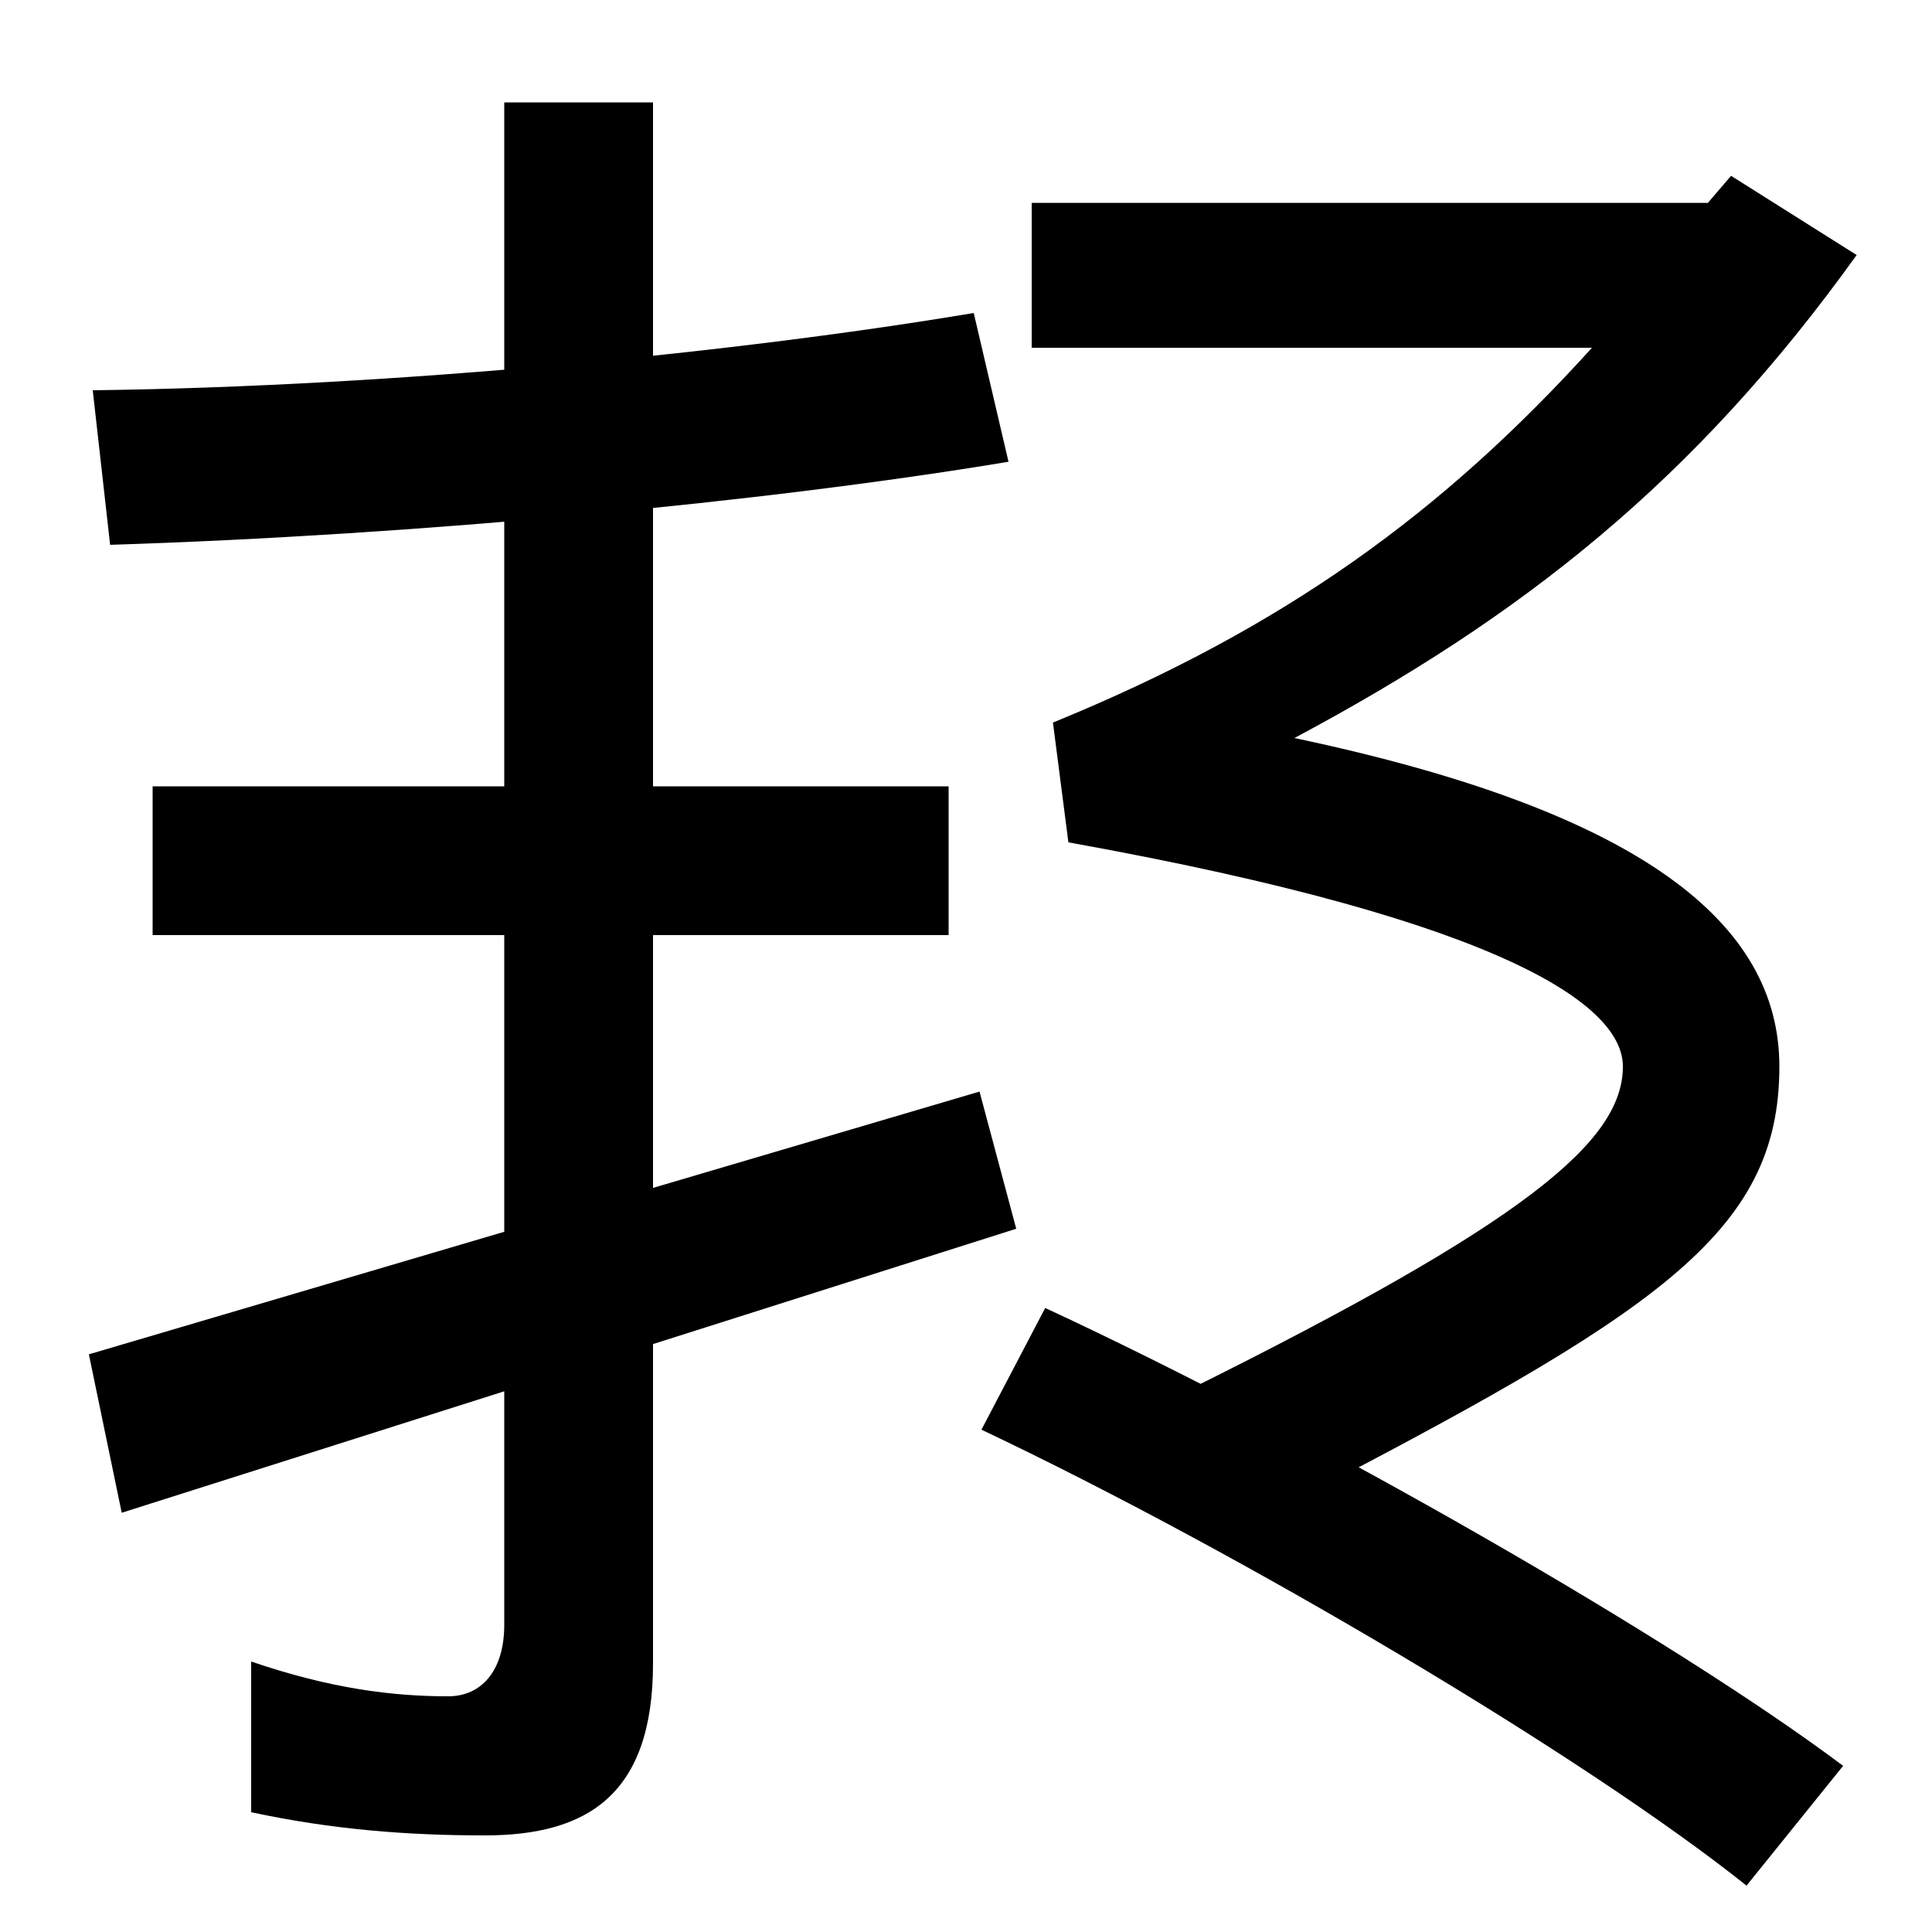
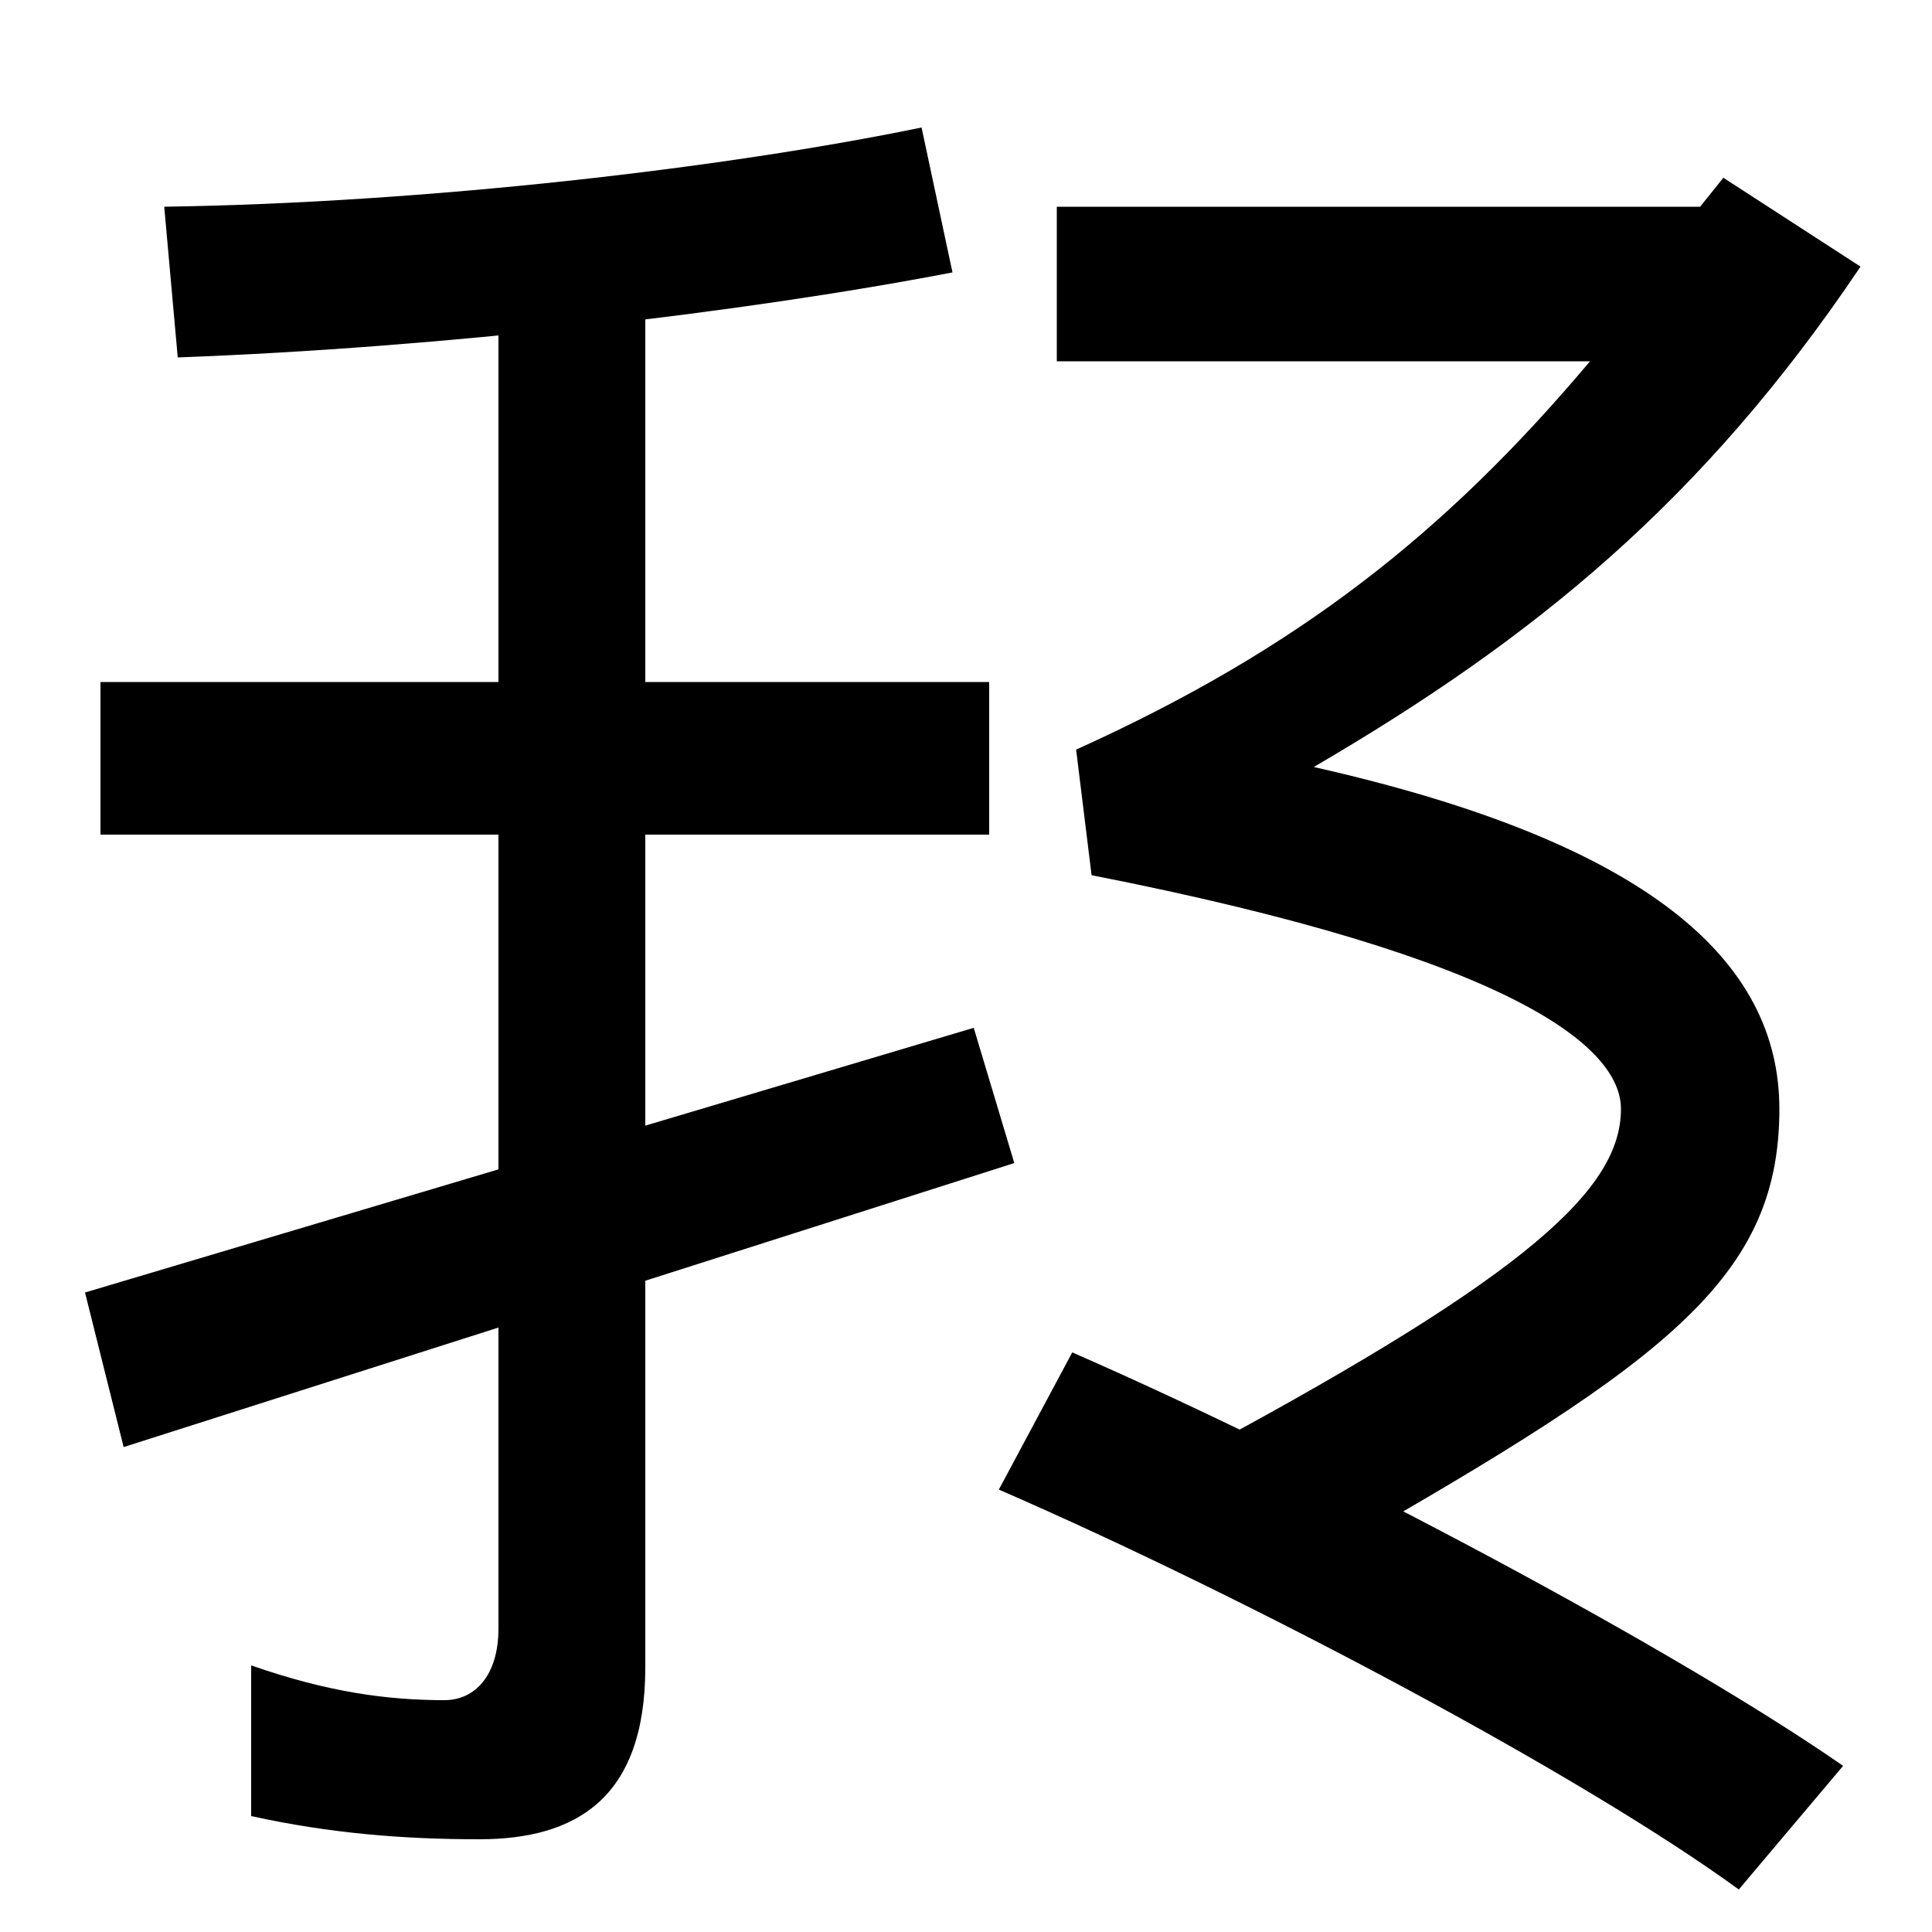
<svg xmlns="http://www.w3.org/2000/svg" width="1000" height="1000">
-   <path d="M63 97 526 244 507 315 46 179ZM251 -70C304 -70 338 -49 338 19V827H261V39C261 15 249 2 232 2C203 2 171 6 130 20V-58C172 -67 211 -70 251 -70ZM79 396H491V473H79ZM616 161 662 99C857 200 921 241 921 328C921 402 850 460 670 498C788 561 877 631 961 748L896 789L884 775H534V700H824C747 615 665 555 545 506L553 444C781 403 840 359 840 328C840 289 789 247 616 161ZM904 -96 954 -34C866 32 681 138 541 203L508 140C643 76 820 -29 904 -96ZM48 678 57 598C215 603 396 620 522 641L504 718C385 698 207 680 48 678Z" transform="translate(0, 880) scale(1,-1)" />
+   <path d="M64 131 525 278 504 348 44 211ZM248 -72C298 -72 334 -51 334 17V748H258V37C258 13 246 0 230 0C201 0 170 4 130 18V-60C171 -69 209 -72 248 -72ZM52 448H512V527H52ZM85 773 92 695C228 700 384 718 493 739L477 814C375 793 221 775 85 773ZM625 131 671 66C858 172 921 215 921 306C921 383 853 444 680 483C793 549 881 620 963 742L892 788L880 773H547V693H823C748 604 672 544 557 492L565 427C784 384 839 338 839 306C839 265 792 221 625 131ZM900 -98 954 -34C869 25 690 121 555 180L517 109C648 52 819 -39 900 -98Z" transform="translate(0, 880) scale(1,-1)" />
</svg>
